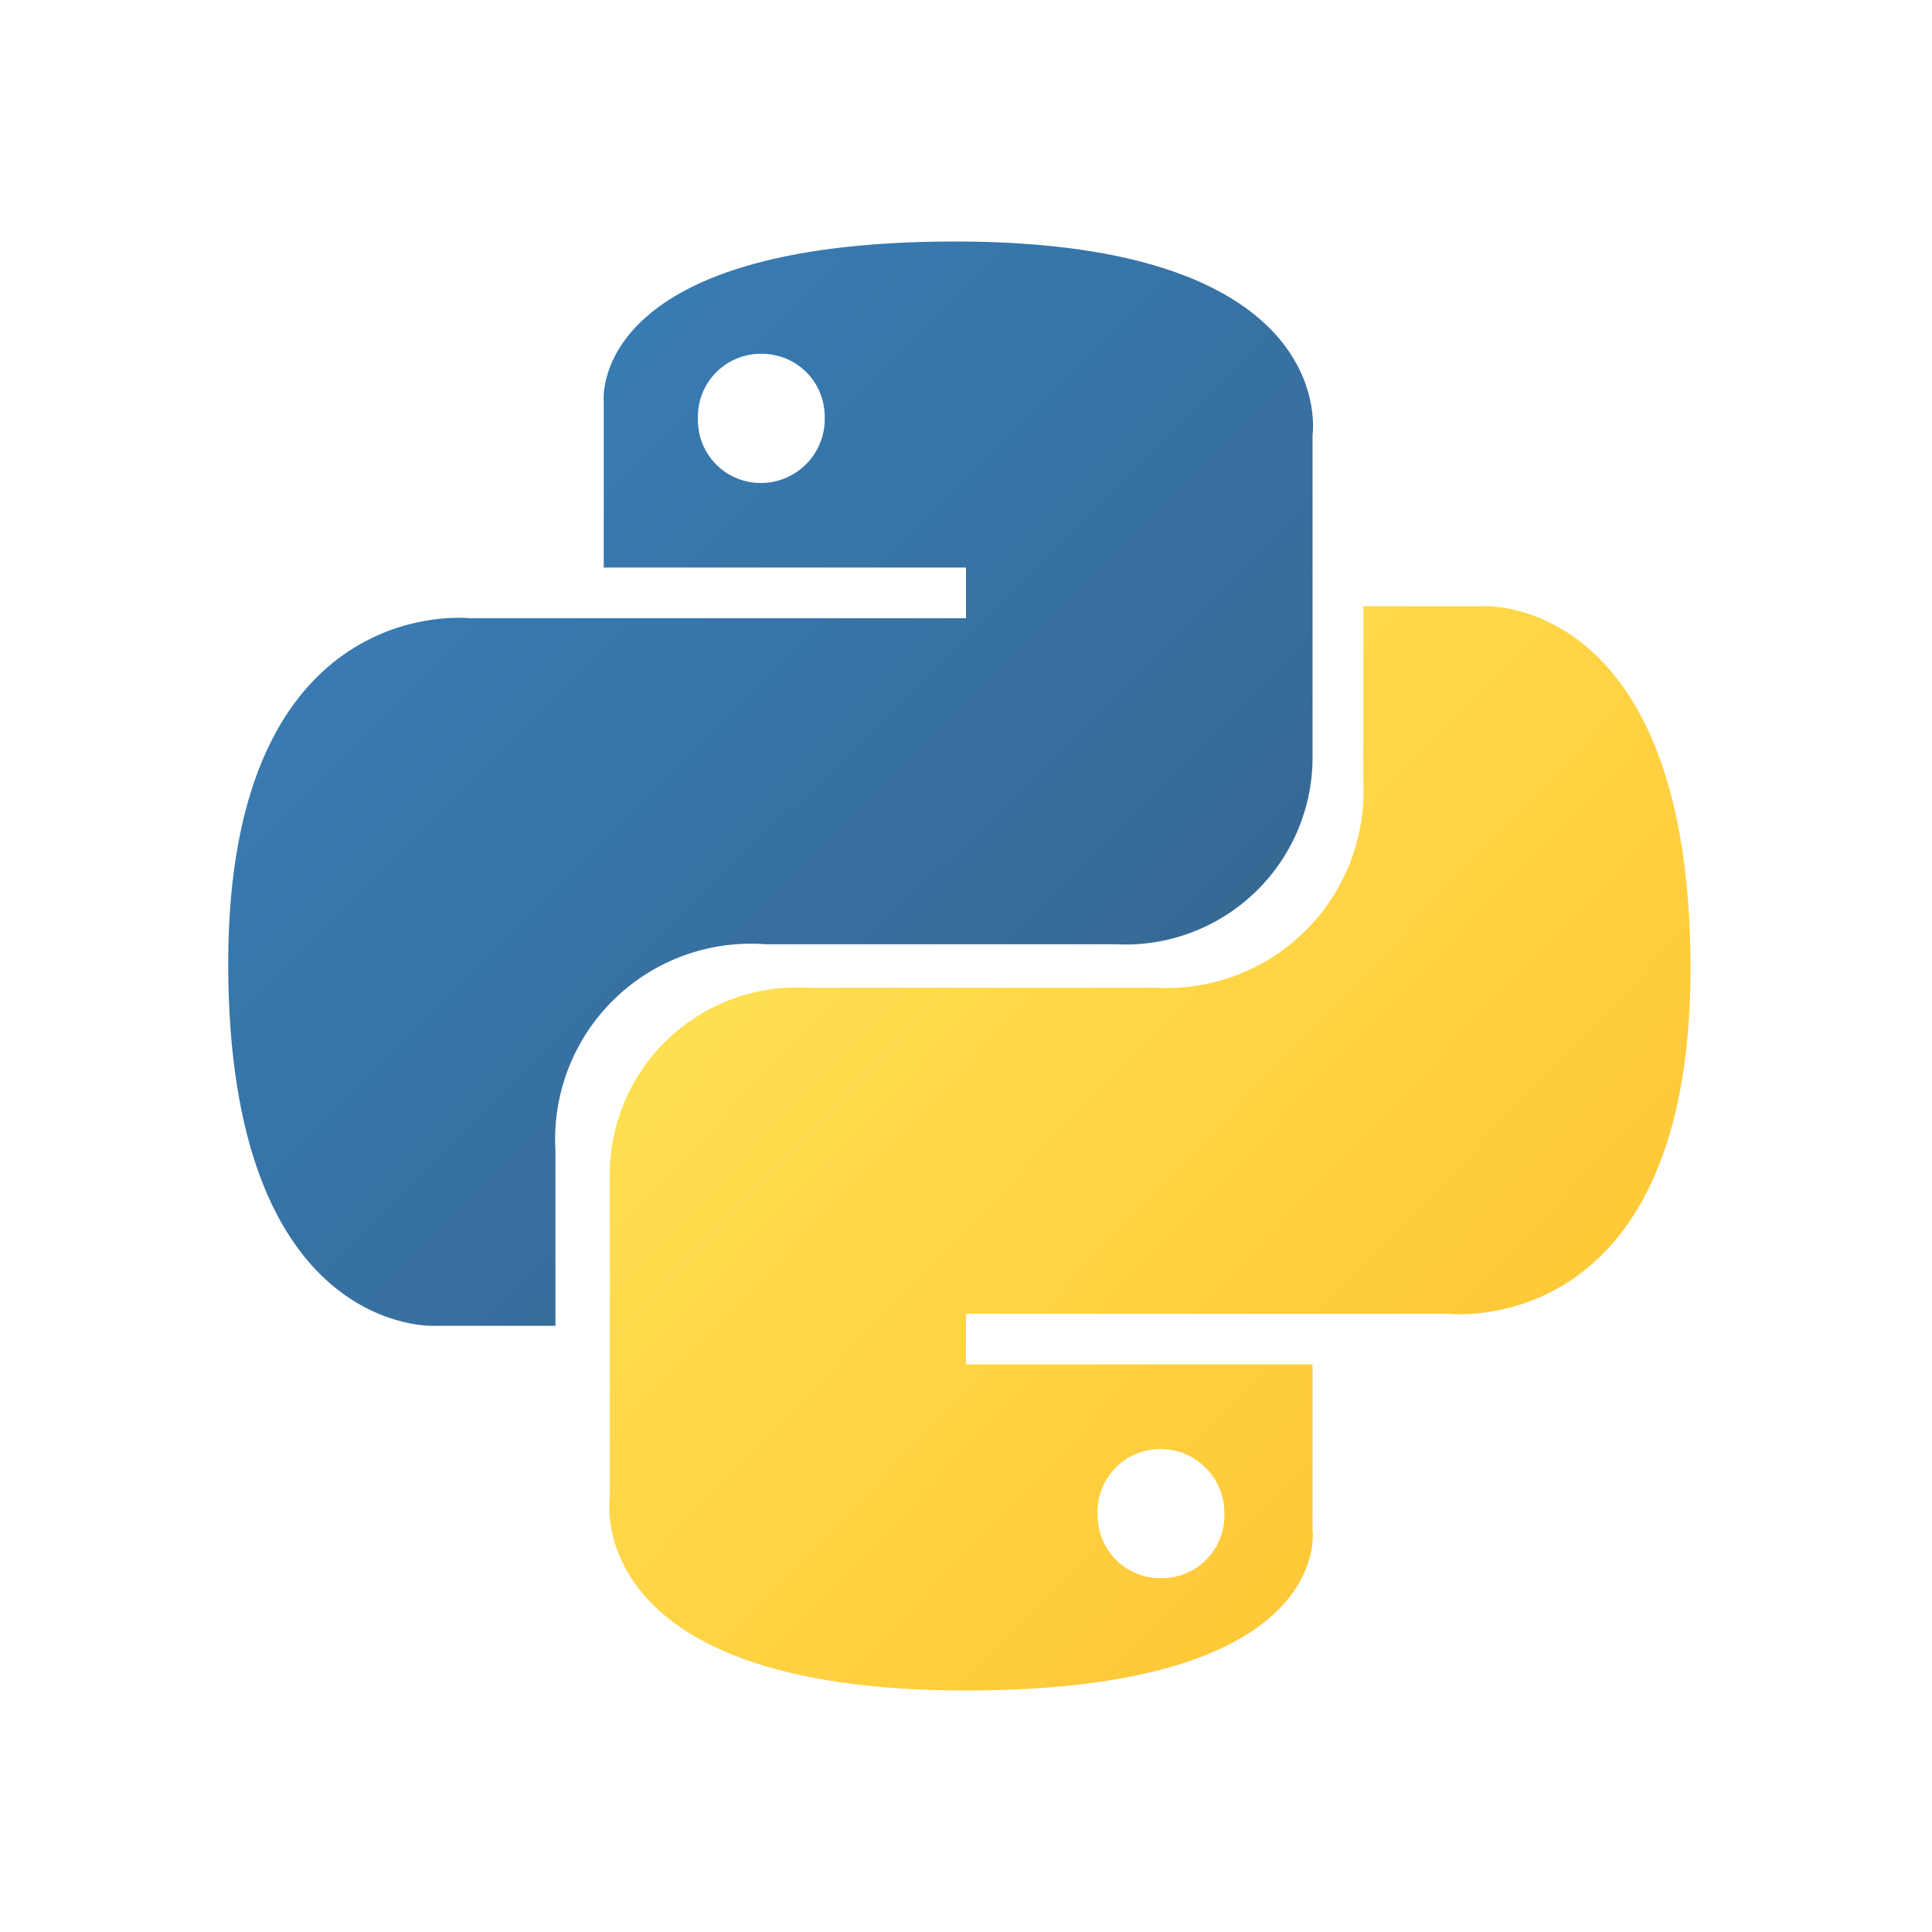
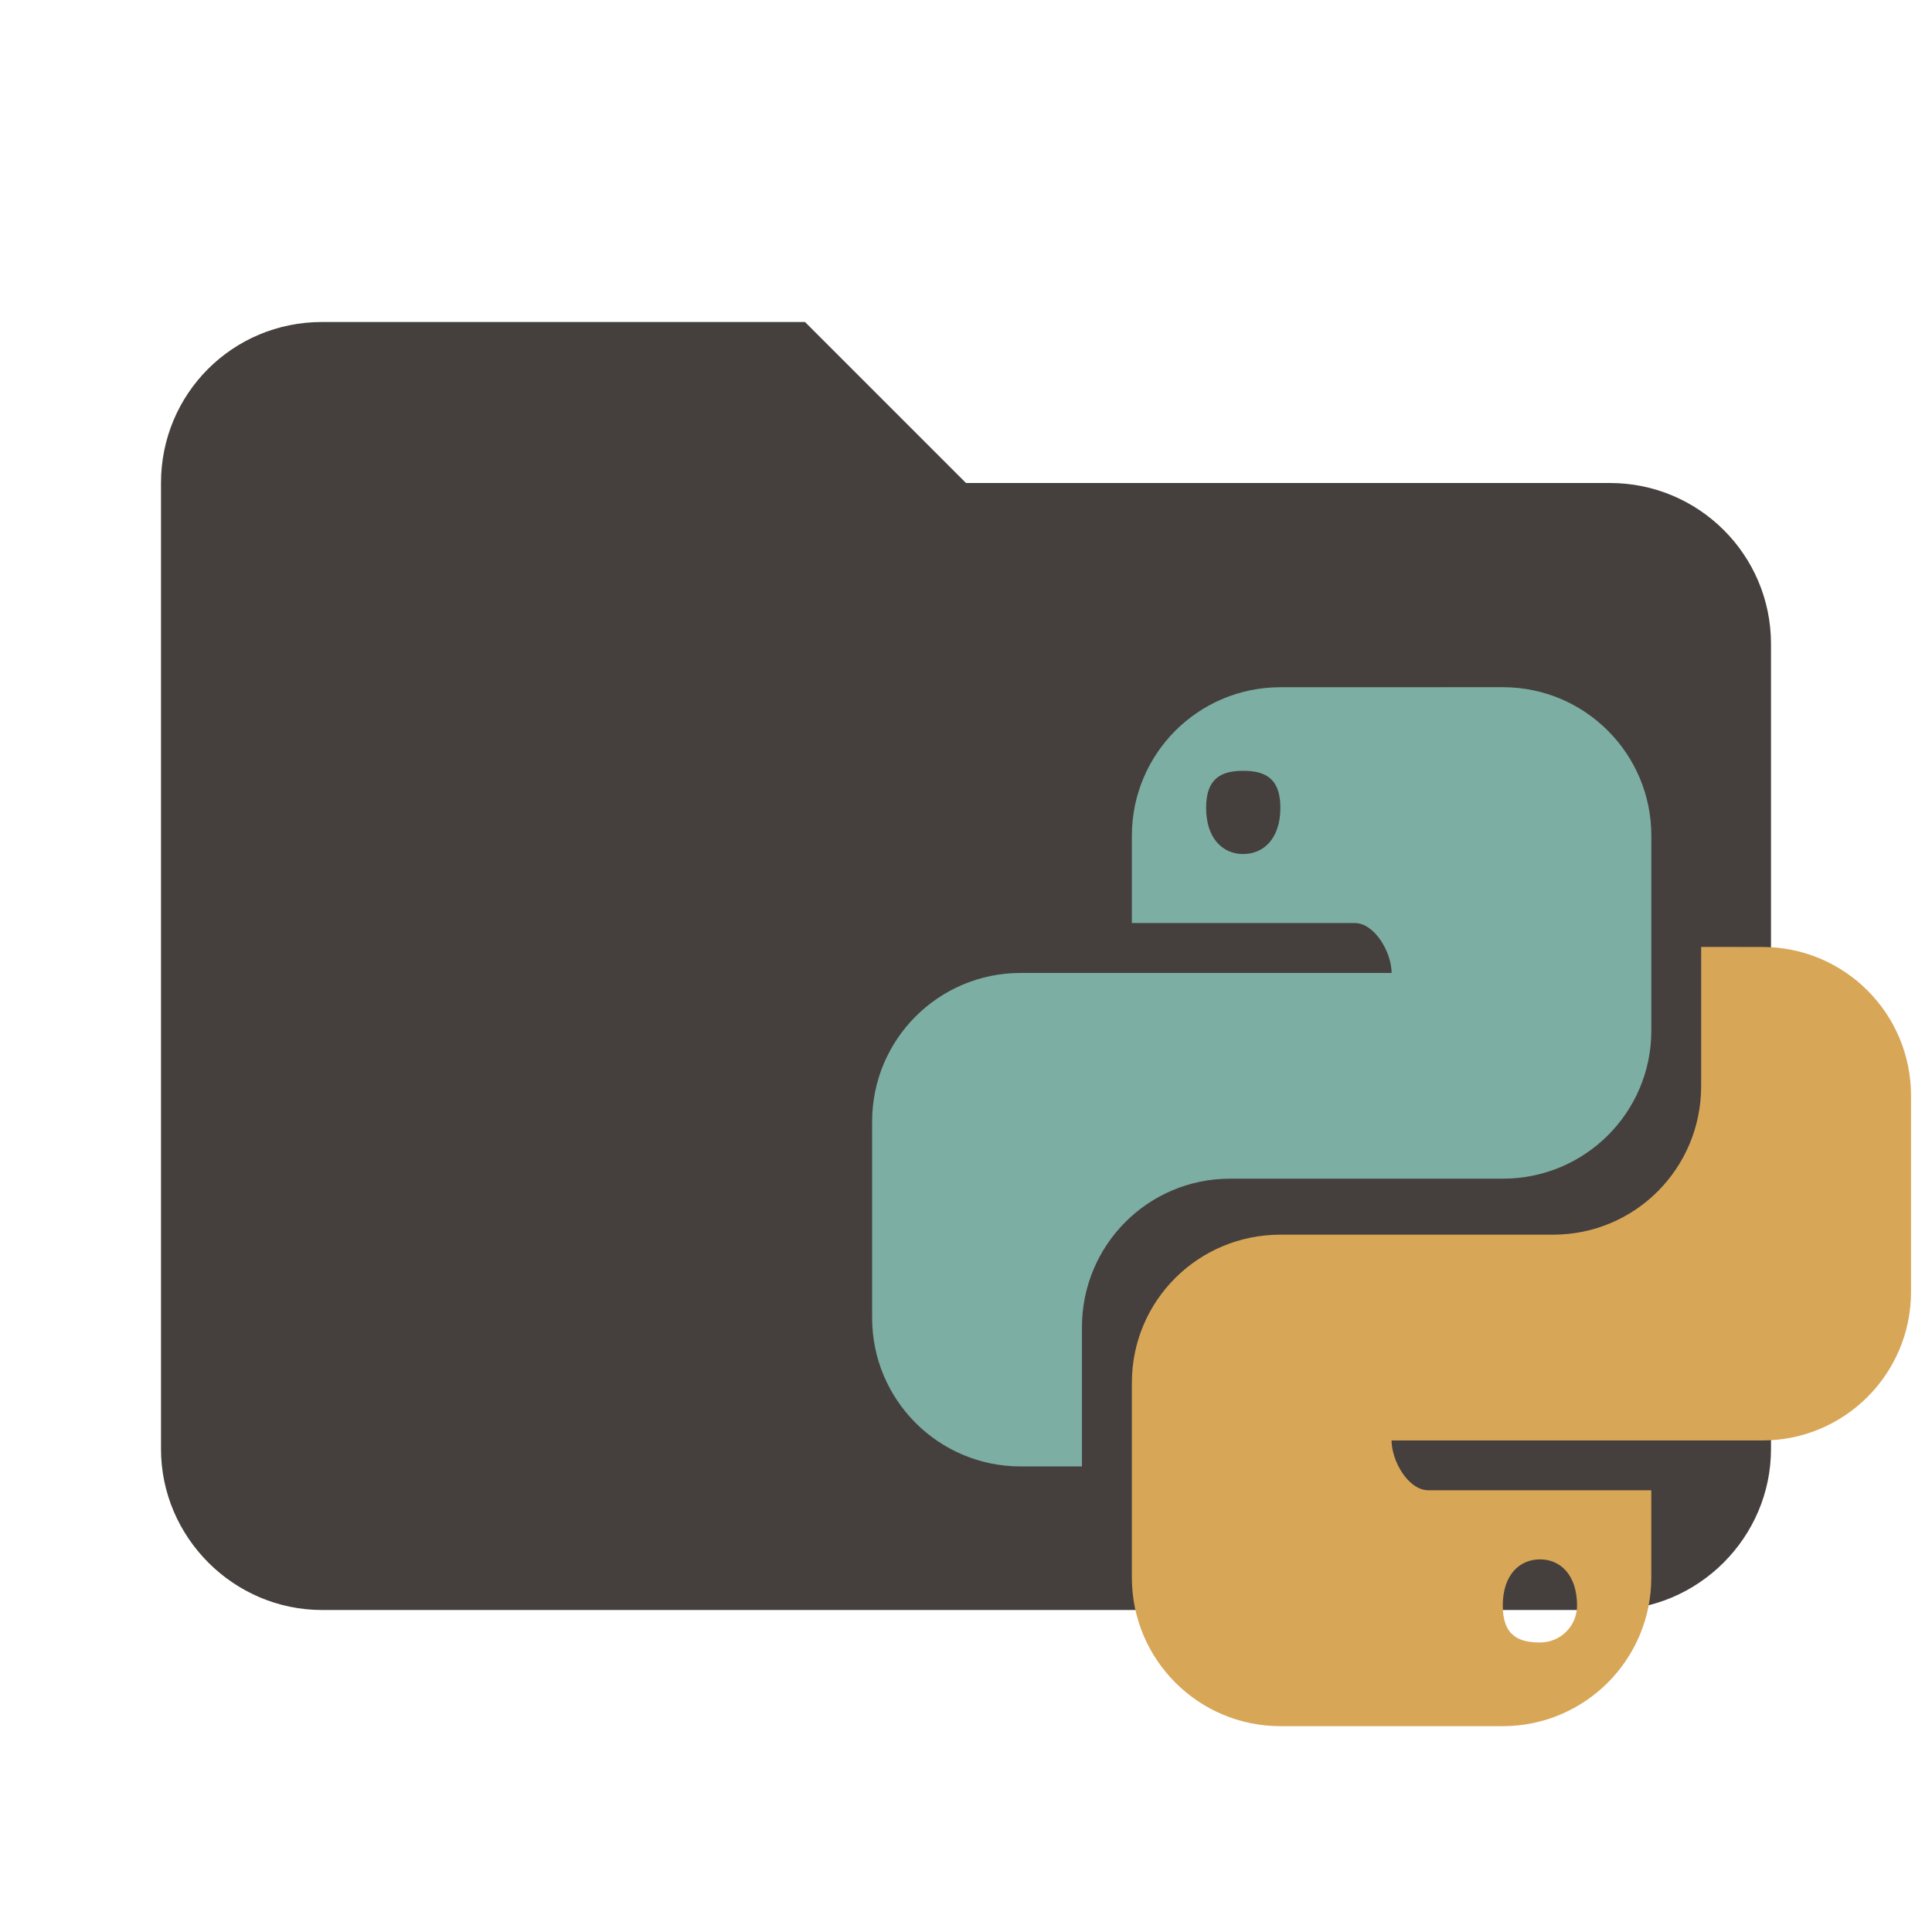
- <svg xmlns="http://www.w3.org/2000/svg" id="Calque_1" data-name="Calque 1" viewBox="0 0 16 16">
-   <defs>
-     <style>.cls-1{fill:url(#Dégradé_sans_nom_11);}.cls-2{fill:url(#Dégradé_sans_nom_2);}</style>
-     <linearGradient id="Dégradé_sans_nom_11" x1="48" y1="-32.55" x2="53.96" y2="-38.53" gradientTransform="matrix(1, 0, 0, -1, -44.94, -29.47)" gradientUnits="userSpaceOnUse">
-       <stop offset="0" stop-color="#387eb8" />
-       <stop offset="1" stop-color="#366994" />
-     </linearGradient>
-     <linearGradient id="Dégradé_sans_nom_2" x1="51.66" y1="-36.36" x2="58.07" y2="-42.49" gradientTransform="matrix(1, 0, 0, -1, -44.94, -29.47)" gradientUnits="userSpaceOnUse">
-       <stop offset="0" stop-color="#ffe052" />
-       <stop offset="1" stop-color="#ffc331" />
-     </linearGradient>
-   </defs>
-   <g id="layer1">
-     <g id="g1894">
-       <path id="path8615" class="cls-1" d="M7.91,2C4.85,2,5,3.33,5,3.33V4.7H8v.42H3.89s-2-.23-2,2.86,1.71,3,1.71,3h1V9.53A1.62,1.62,0,0,1,6.34,7.82h2.9a1.55,1.55,0,0,0,1.63-1.57V3.6S11.11,2,7.91,2ZM6.3,2.93a.52.52,0,0,1,.53.52A.53.53,0,0,1,6.3,4a.52.52,0,0,1-.52-.53A.52.52,0,0,1,6.3,2.93Z" />
-       <path id="path8620" class="cls-2" d="M8,14c3.06,0,2.87-1.33,2.87-1.33V11.3H8v-.42H12s2,.23,2-2.86-1.71-3-1.71-3h-1V6.47A1.63,1.63,0,0,1,9.58,8.18H6.68A1.55,1.55,0,0,0,5.05,9.75V12.4S4.8,14,8,14Zm1.61-.93a.52.52,0,0,1-.52-.52A.52.52,0,0,1,9.61,12a.53.53,0,0,1,.53.53A.52.52,0,0,1,9.61,13.07Z" />
+ <svg xmlns="http://www.w3.org/2000/svg" clip-rule="evenodd" fill-rule="evenodd" stroke-linejoin="round" stroke-miterlimit="1.414" version="1.1" viewBox="0 0 24 24" xml:space="preserve">
+   <path d="m10 4h-6c-1.11 0-2 .89-2 2v12c0 1.097.903 2 2 2h16c1.097 0 2-.903 2-2v-10c0-1.11-.9-2-2-2h-8l-2-2z" fill="#e57373" fill-rule="nonzero" style="fill:#45403d" />
+   <g transform="matrix(.6453 0 0 .64533 9.5434 7.2458)">
+     <g>
+       <path d="m9.859 2.001c-1.58 0-2.859 1.279-2.859 2.859v1.68h4.289c.39 0 .711.571.711.961h-7.141c-1.58 0-2.859 1.279-2.859 2.859v3.781c0 1.58 1.279 2.859 2.859 2.859h1.18v-2.68c0-1.58 1.272-2.859 2.852-2.859h5.25c1.58 0 2.859-1.272 2.859-2.852v-3.75c0-1.58-1.279-2.859-2.859-2.859zm-.719 1.609c.4 0 .719.121.719.711s-.319.891-.719.891c-.39 0-.711-.301-.711-.891s.321-.711.711-.711z" style="fill:#7daea3" />
+       <path d="m17.959 7v2.68c0 1.58-1.27 2.859-2.85 2.859h-5.25c-1.58 0-2.859 1.27-2.859 2.85v3.75a2.86 2.86 0 0 0 2.859 2.861h4.281a2.86 2.86 0 0 0 2.859 -2.861v-1.68h-4.291c-.39 0-.709-.569-.709-.959h7.141a2.86 2.86 0 0 0 2.859 -2.861v-3.779a2.86 2.86 0 0 0 -2.859 -2.859zm-9.639 4.514-.004.004c.012-.002.025-.002.037-.004zm6.539 7.275c.39 0 .711.301.711.891a.71 .71 0 0 1 -.711 .709c-.4 0-.719-.119-.719-.709s.319-.891.719-.891z" style="fill:#d8a657" />
    </g>
  </g>
</svg>
